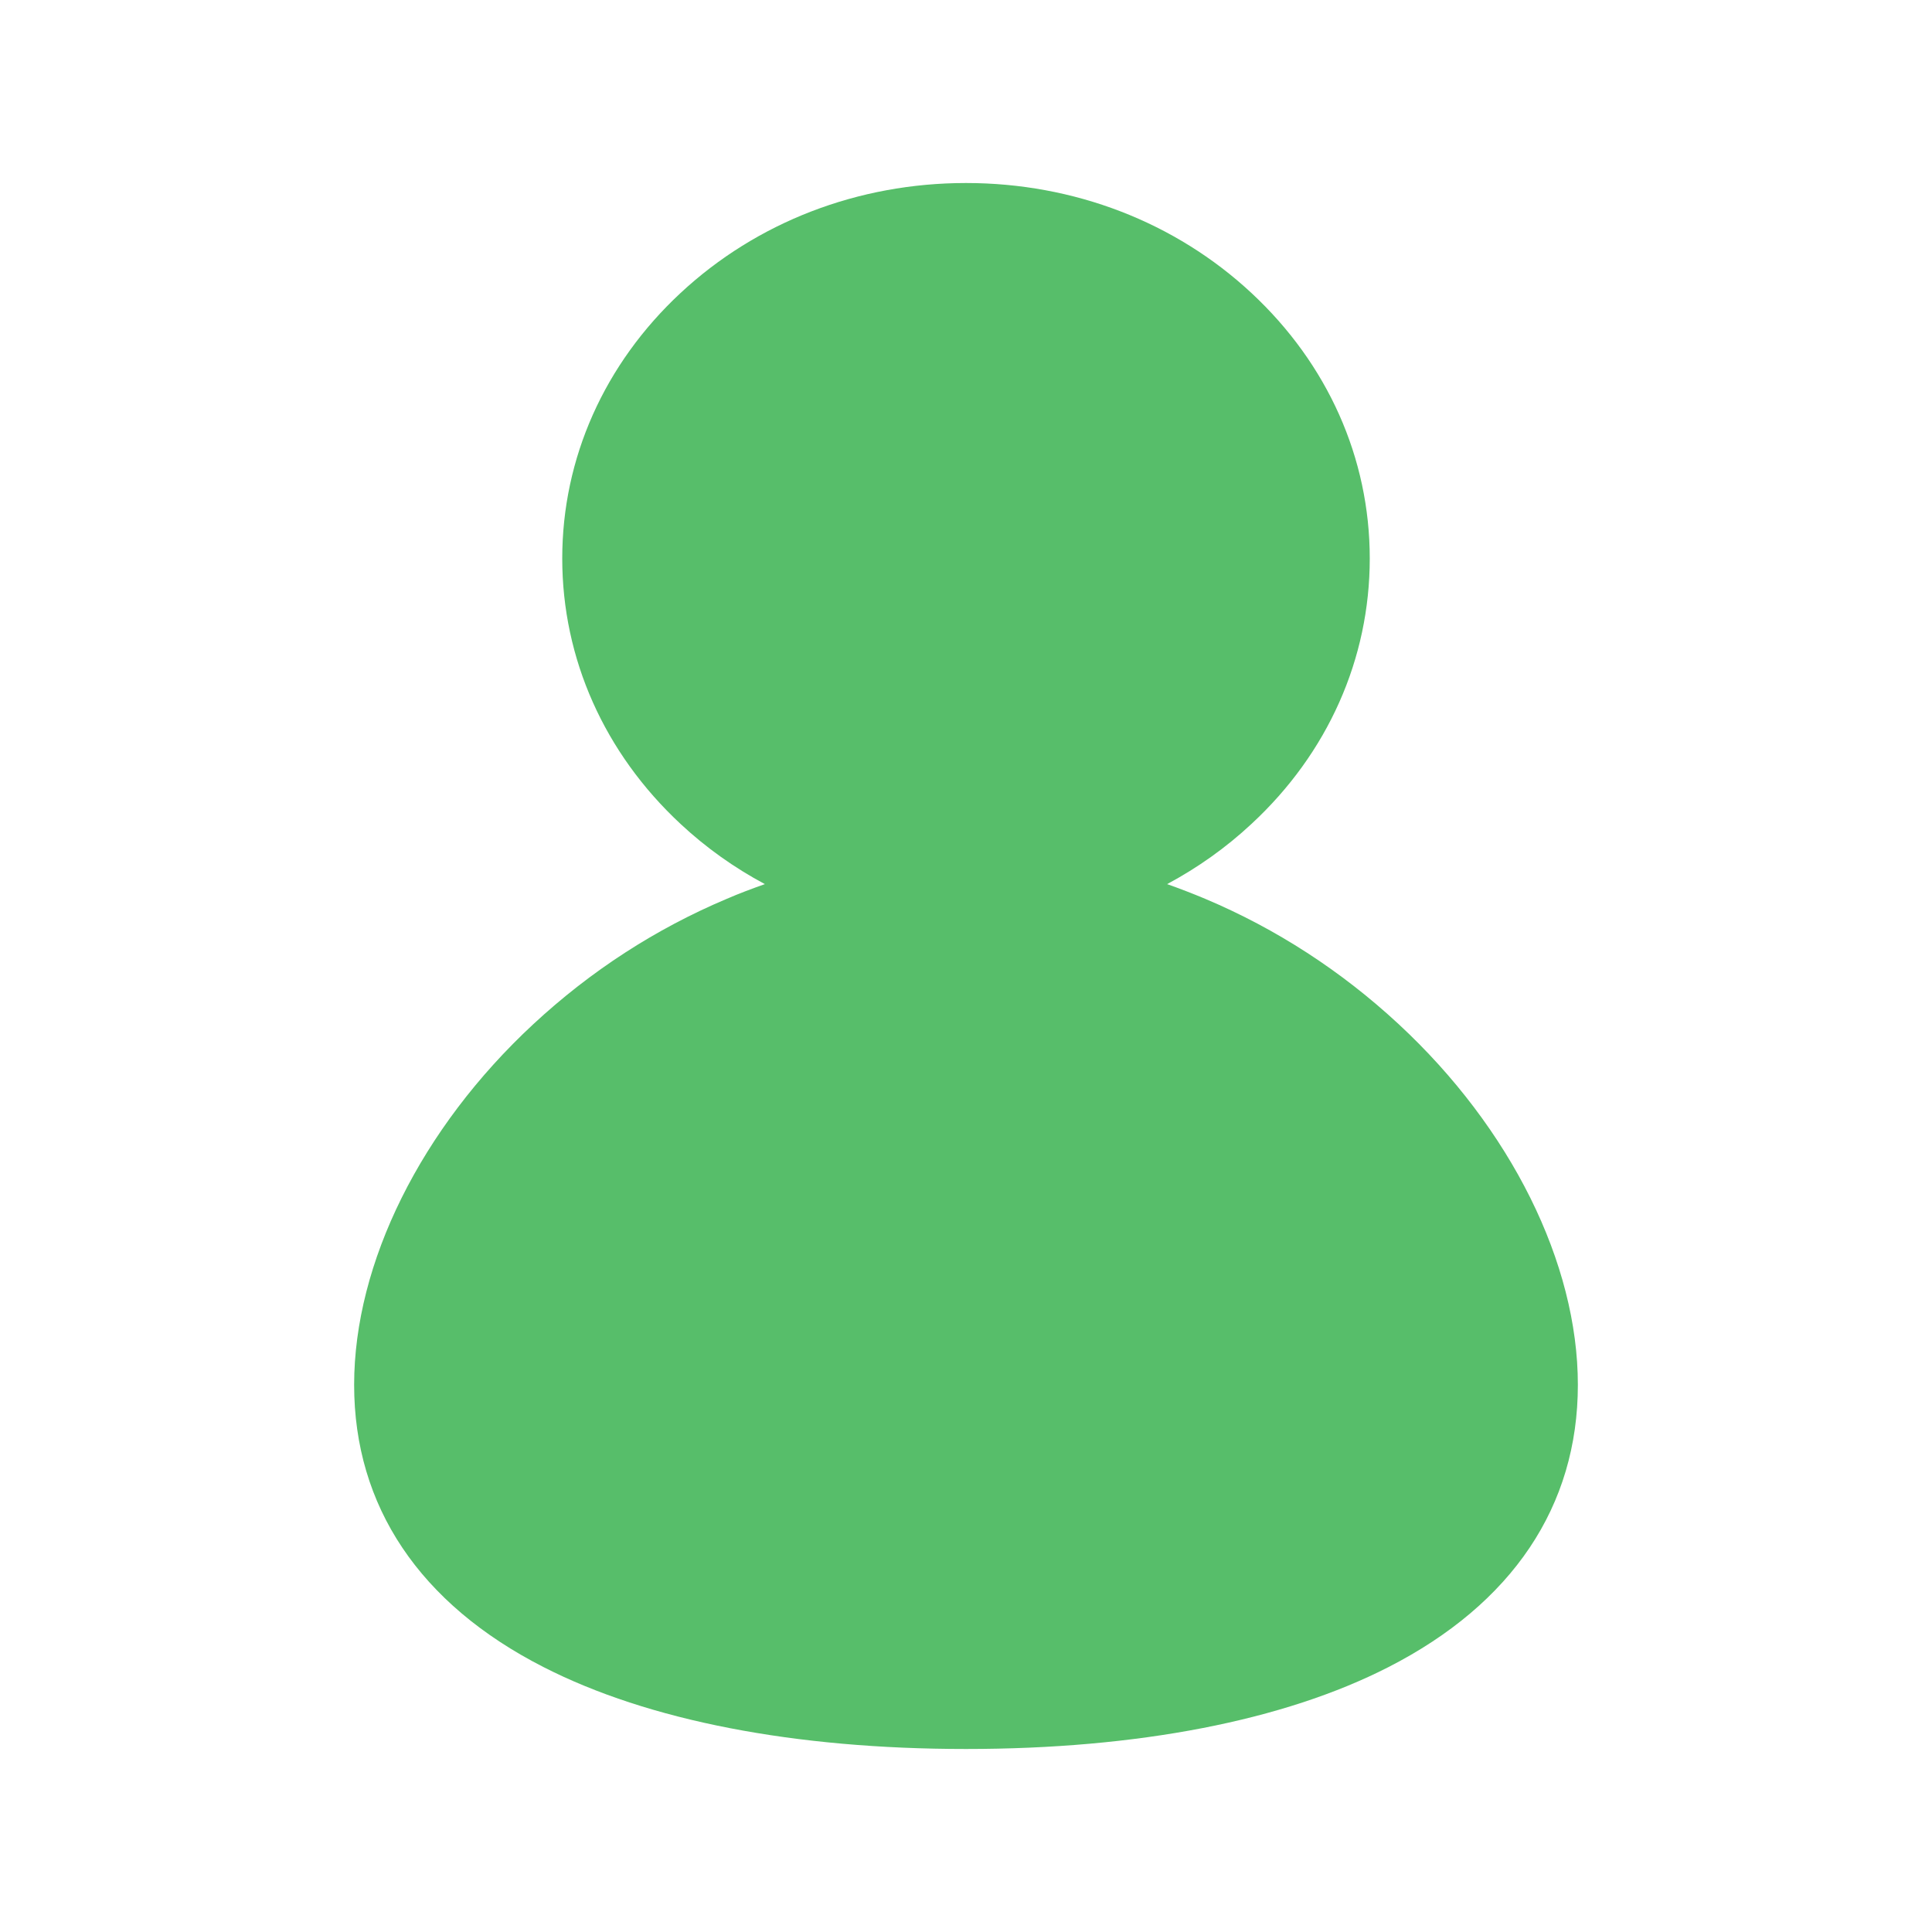
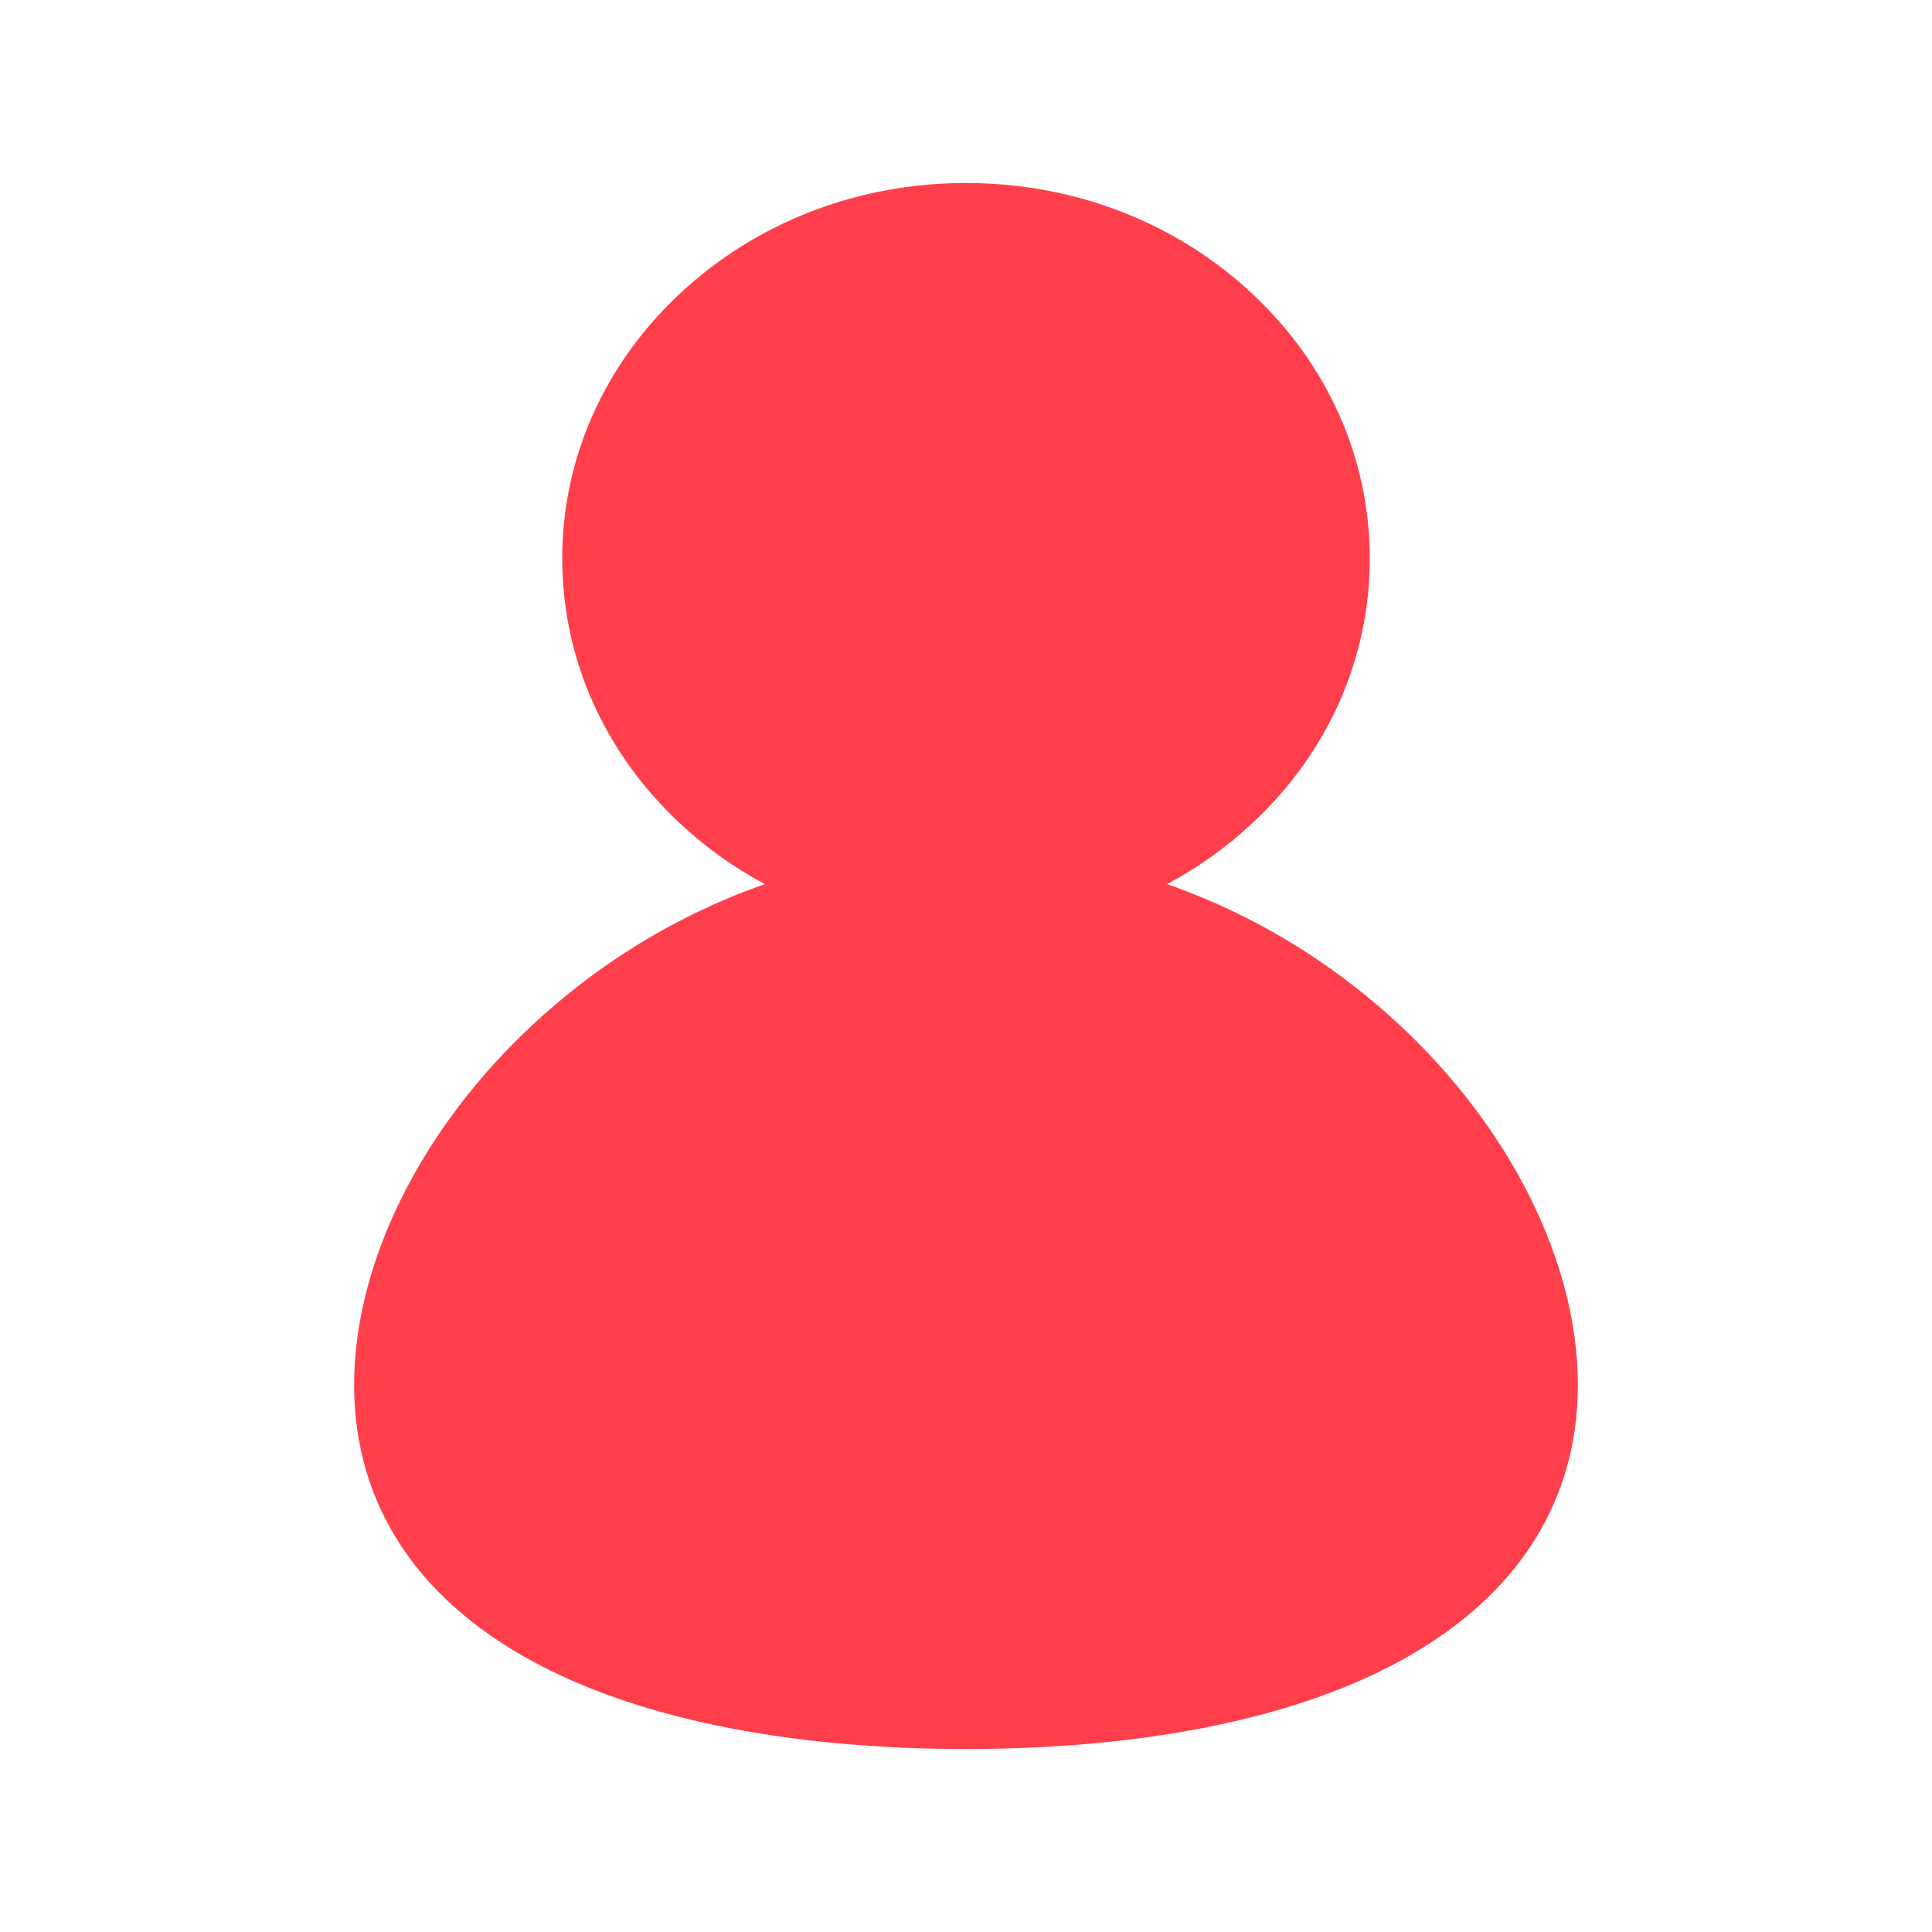
<svg xmlns="http://www.w3.org/2000/svg" t="1548993491763" class="icon" style="" viewBox="0 0 1024 1024" version="1.1" p-id="2709" width="48" height="48">
  <defs>
    <style type="text/css" />
  </defs>
-   <path d="M741.3 542.8c-30.3-28.1-64.8-50.5-102.5-66.4-6.7-2.8-13.4-5.4-20.2-7.8 16.2-8.7 31.2-19.3 44.7-31.9C703.8 399.2 726 349.2 726 296s-22.3-103.1-62.7-140.7C622.9 117.7 569.2 97 512 97s-110.9 20.7-151.3 58.3S298 242.9 298 296s22.3 103.1 62.7 140.7c13.5 12.6 28.6 23.3 44.7 31.9-6.8 2.4-13.5 4.9-20.2 7.8-37.7 15.9-72.1 38.2-102.5 66.4-59.5 55.2-95 126.6-95 191.2 0 64.3 34.7 116.1 100.4 149.6C343.7 912 421.1 927 512 927s168.4-15 223.9-43.4C801.6 850 836.3 798.3 836.3 734c0-64.5-35.5-136-95-191.2z" p-id="2710" fill="#57be6a" />
+   <path d="M741.3 542.8c-30.3-28.1-64.8-50.5-102.5-66.4-6.7-2.8-13.4-5.4-20.2-7.8 16.2-8.7 31.2-19.3 44.7-31.9C703.8 399.2 726 349.2 726 296s-22.3-103.1-62.7-140.7C622.9 117.7 569.2 97 512 97s-110.9 20.7-151.3 58.3S298 242.9 298 296s22.3 103.1 62.7 140.7c13.5 12.6 28.6 23.3 44.7 31.9-6.8 2.4-13.5 4.9-20.2 7.8-37.7 15.9-72.1 38.2-102.5 66.4-59.5 55.2-95 126.6-95 191.2 0 64.3 34.7 116.1 100.4 149.6C343.7 912 421.1 927 512 927s168.4-15 223.9-43.4C801.6 850 836.3 798.3 836.3 734c0-64.5-35.5-136-95-191.2z" p-id="2710" fill="#fe3f4b" />
</svg>
